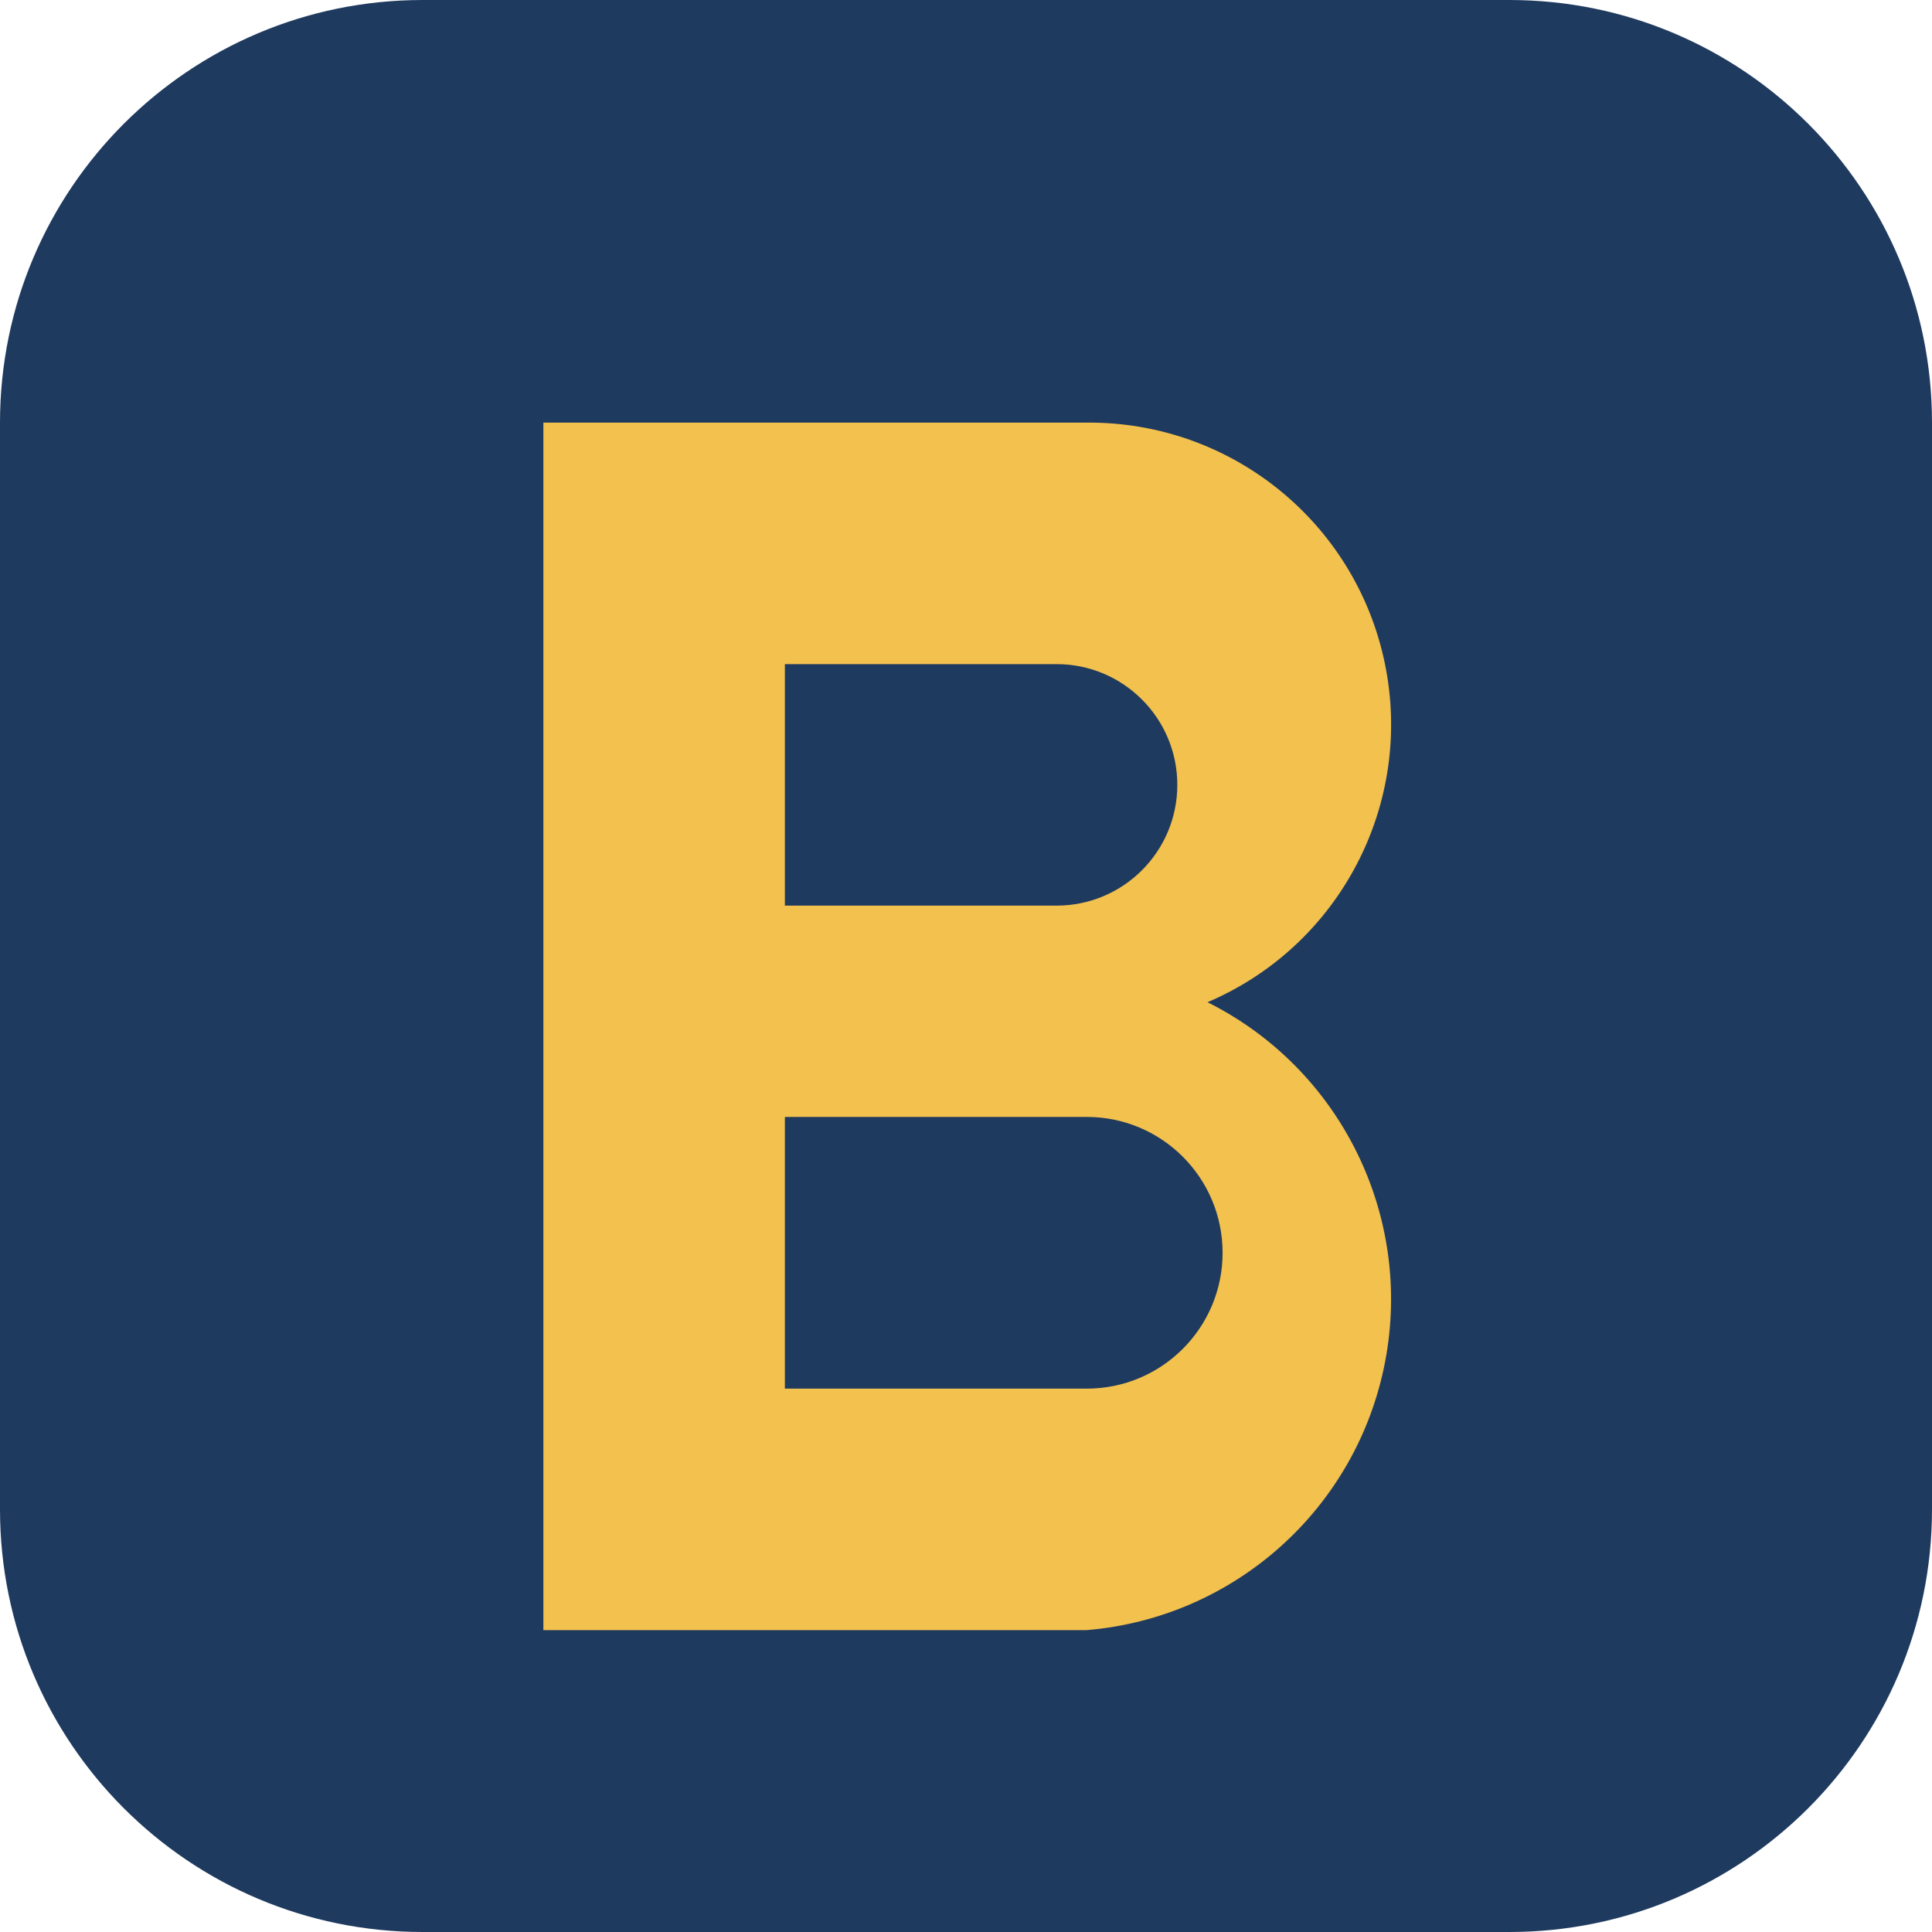
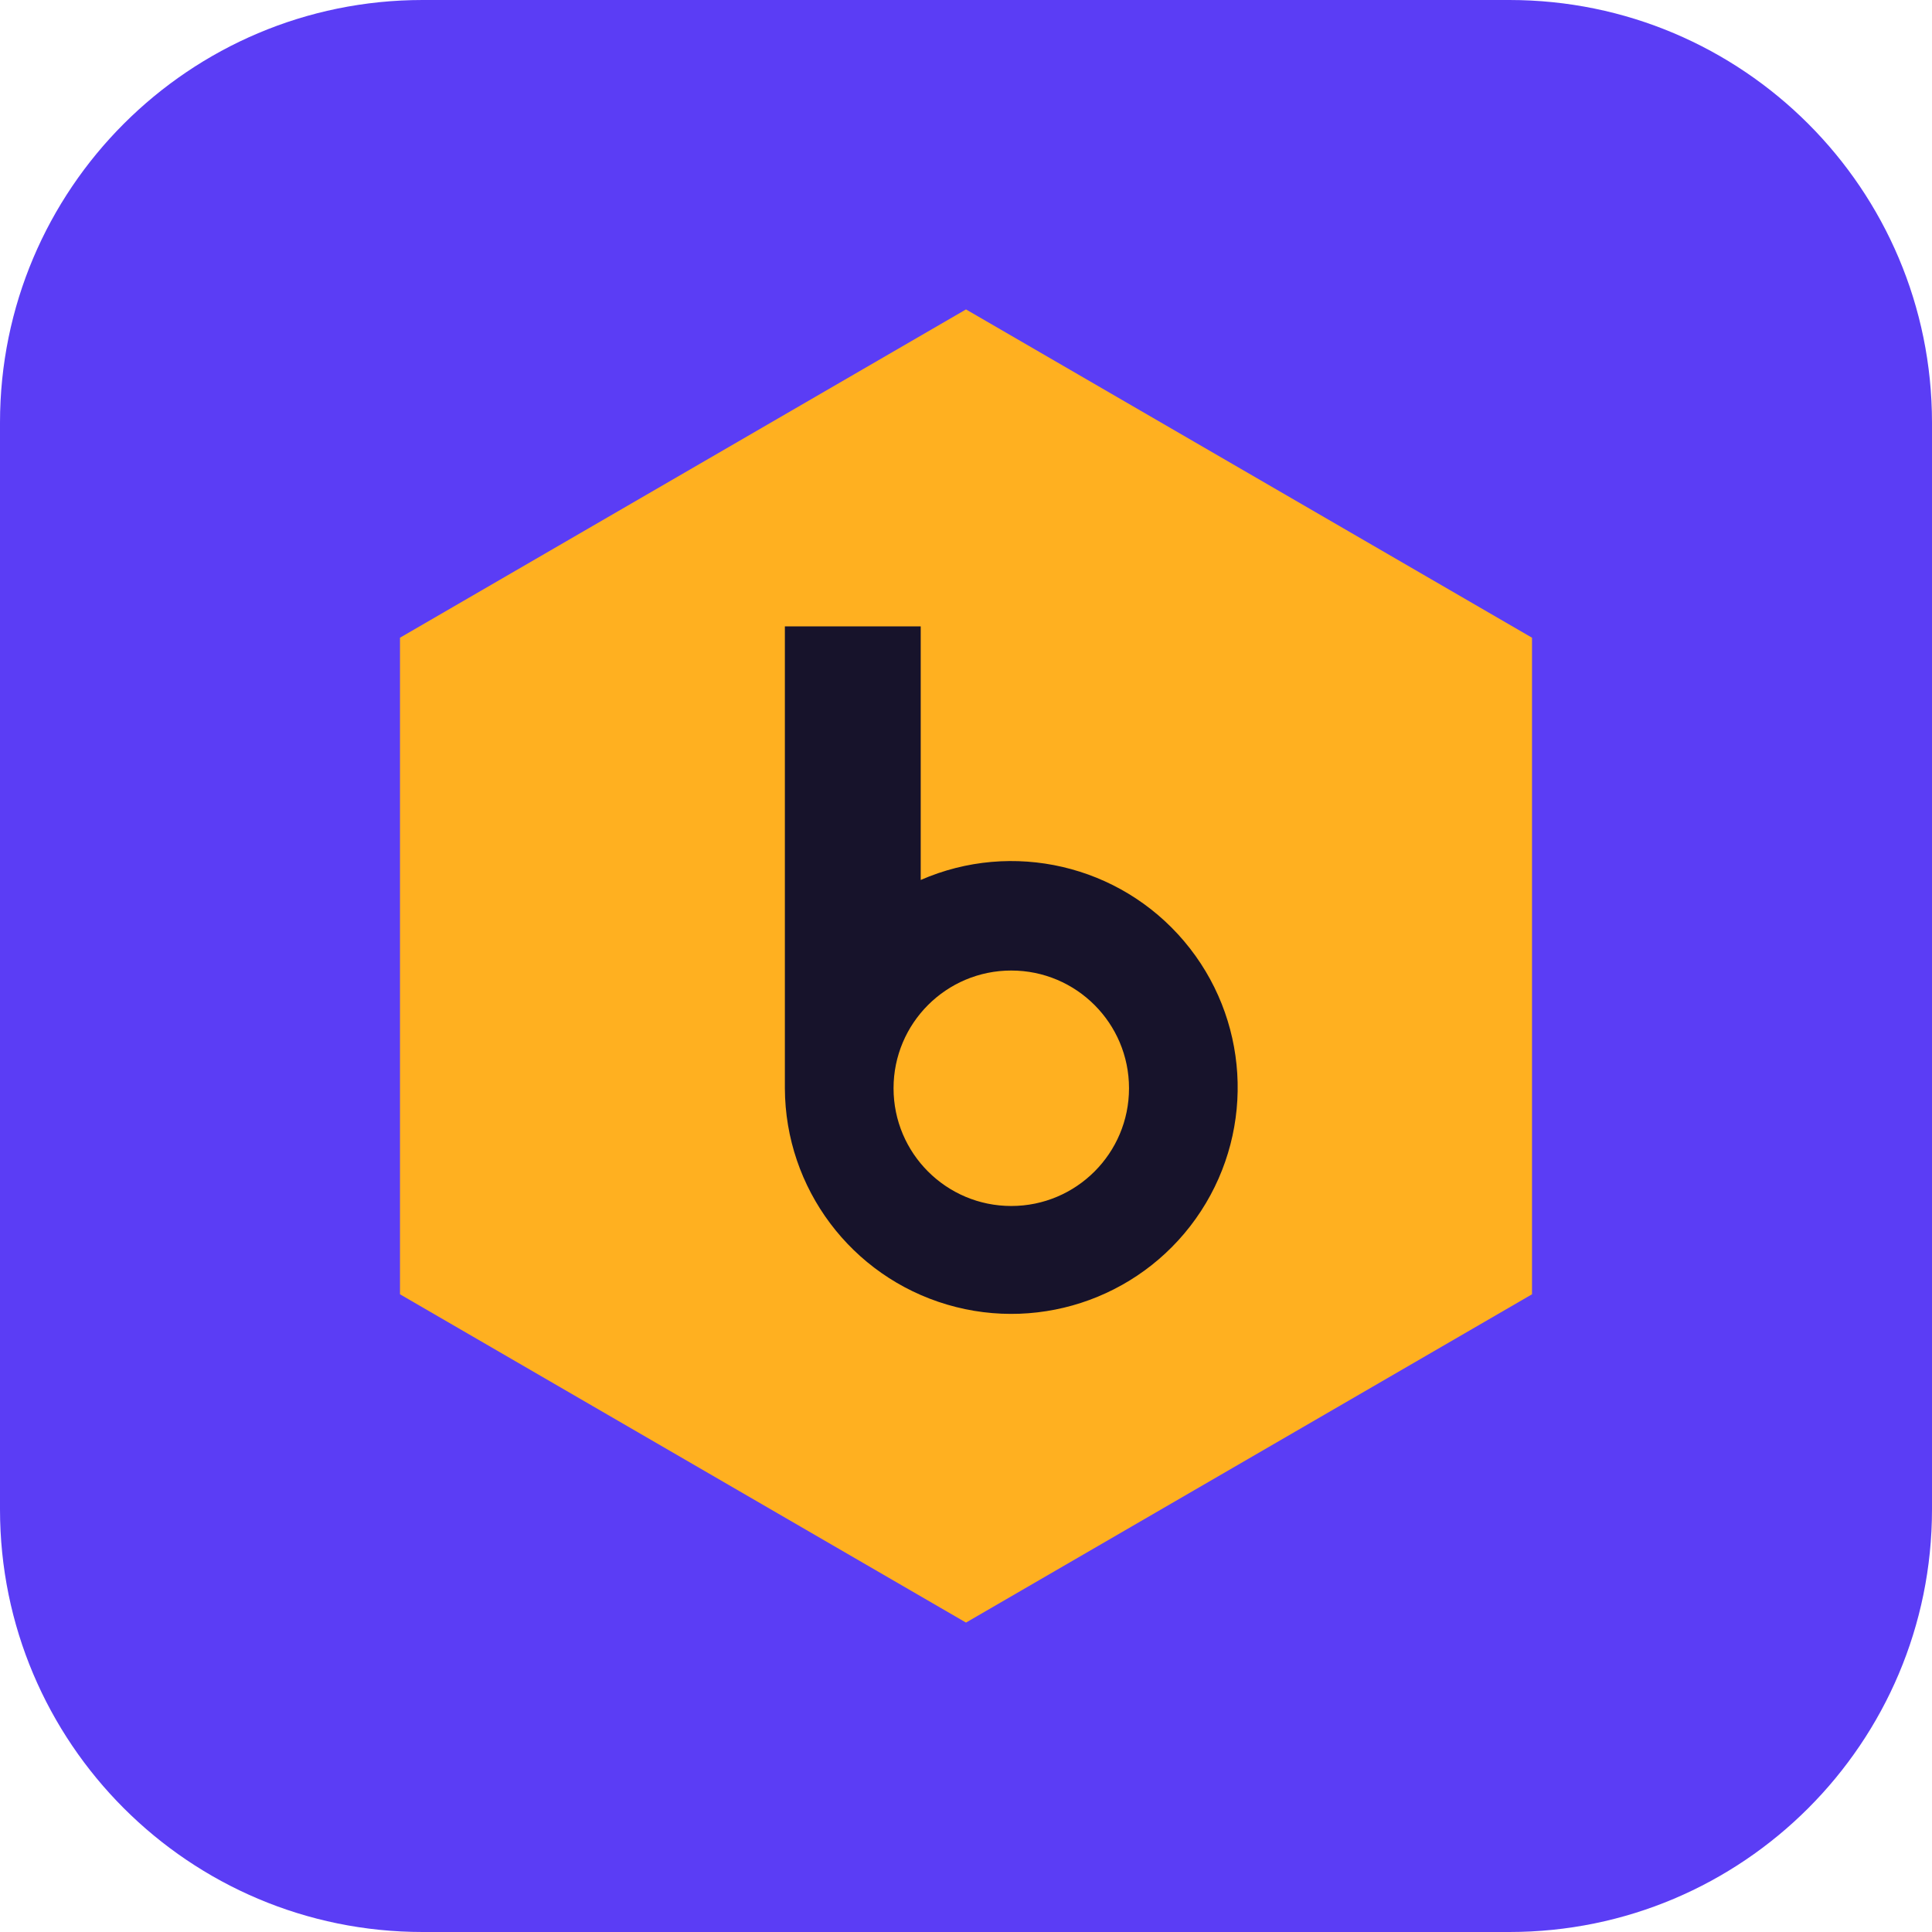
<svg xmlns="http://www.w3.org/2000/svg" viewBox="0 0 64 64">
-   <rect width="64" height="64" rx="14" fill="#1f3a5f" />
-   <path d="M18 14h18a10 10 0 0 1 4 19.2A11 11 0 0 1 36 54H18zm8 8v8h9a4 4 0 0 0 0-8zm0 15v9h10a4.5 4.5 0 0 0 0-9z" fill="#f2c14e" />
+   <rect width="64" height="64" rx="14" fill="#5b3df5" />
+   <g transform="translate(8 8) scale(.75)">
+     <path d="M32 3l25 14.5v29L32 61 7 46.5v-29z" fill="#ffb020" />
+     <path d="M24 17h6v11.2a10 10 0 1 1-6 9.2zm10 15.2a5.2 5.2 0 1 0 0 10.4 5.2 5.2 0 0 0 0-10.4z" fill="#17132b" />
+   </g>
</svg>
